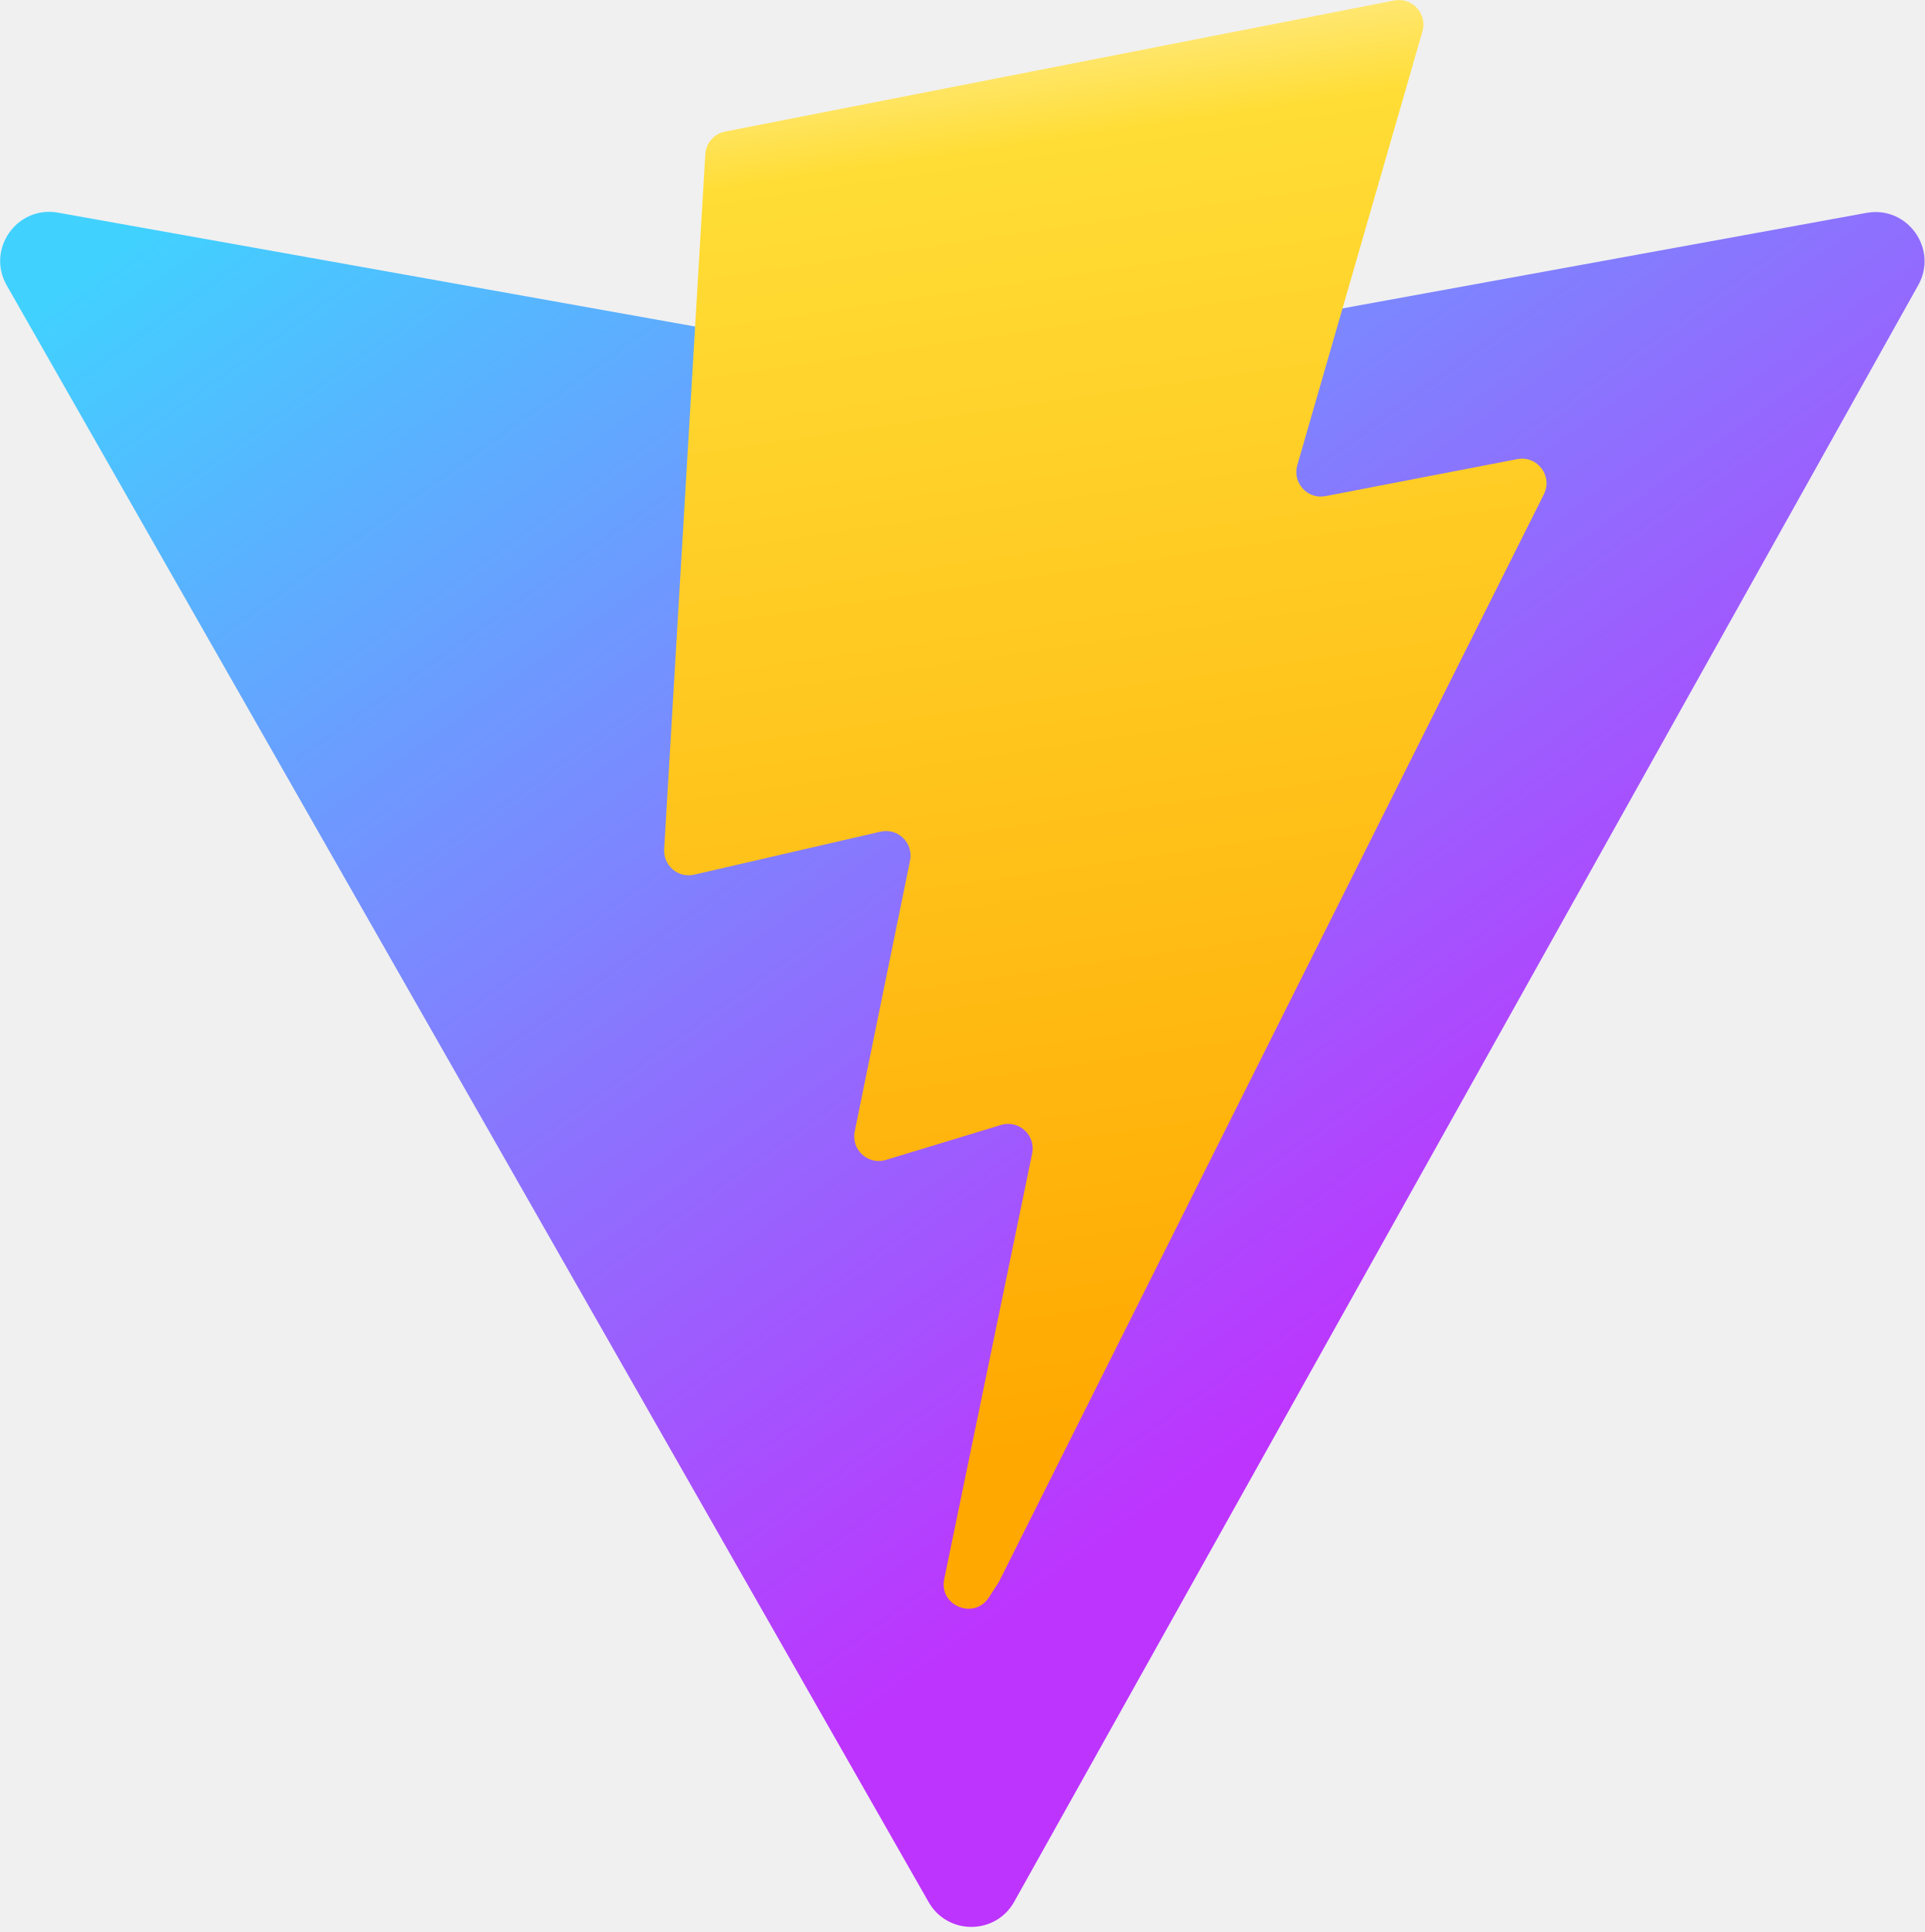
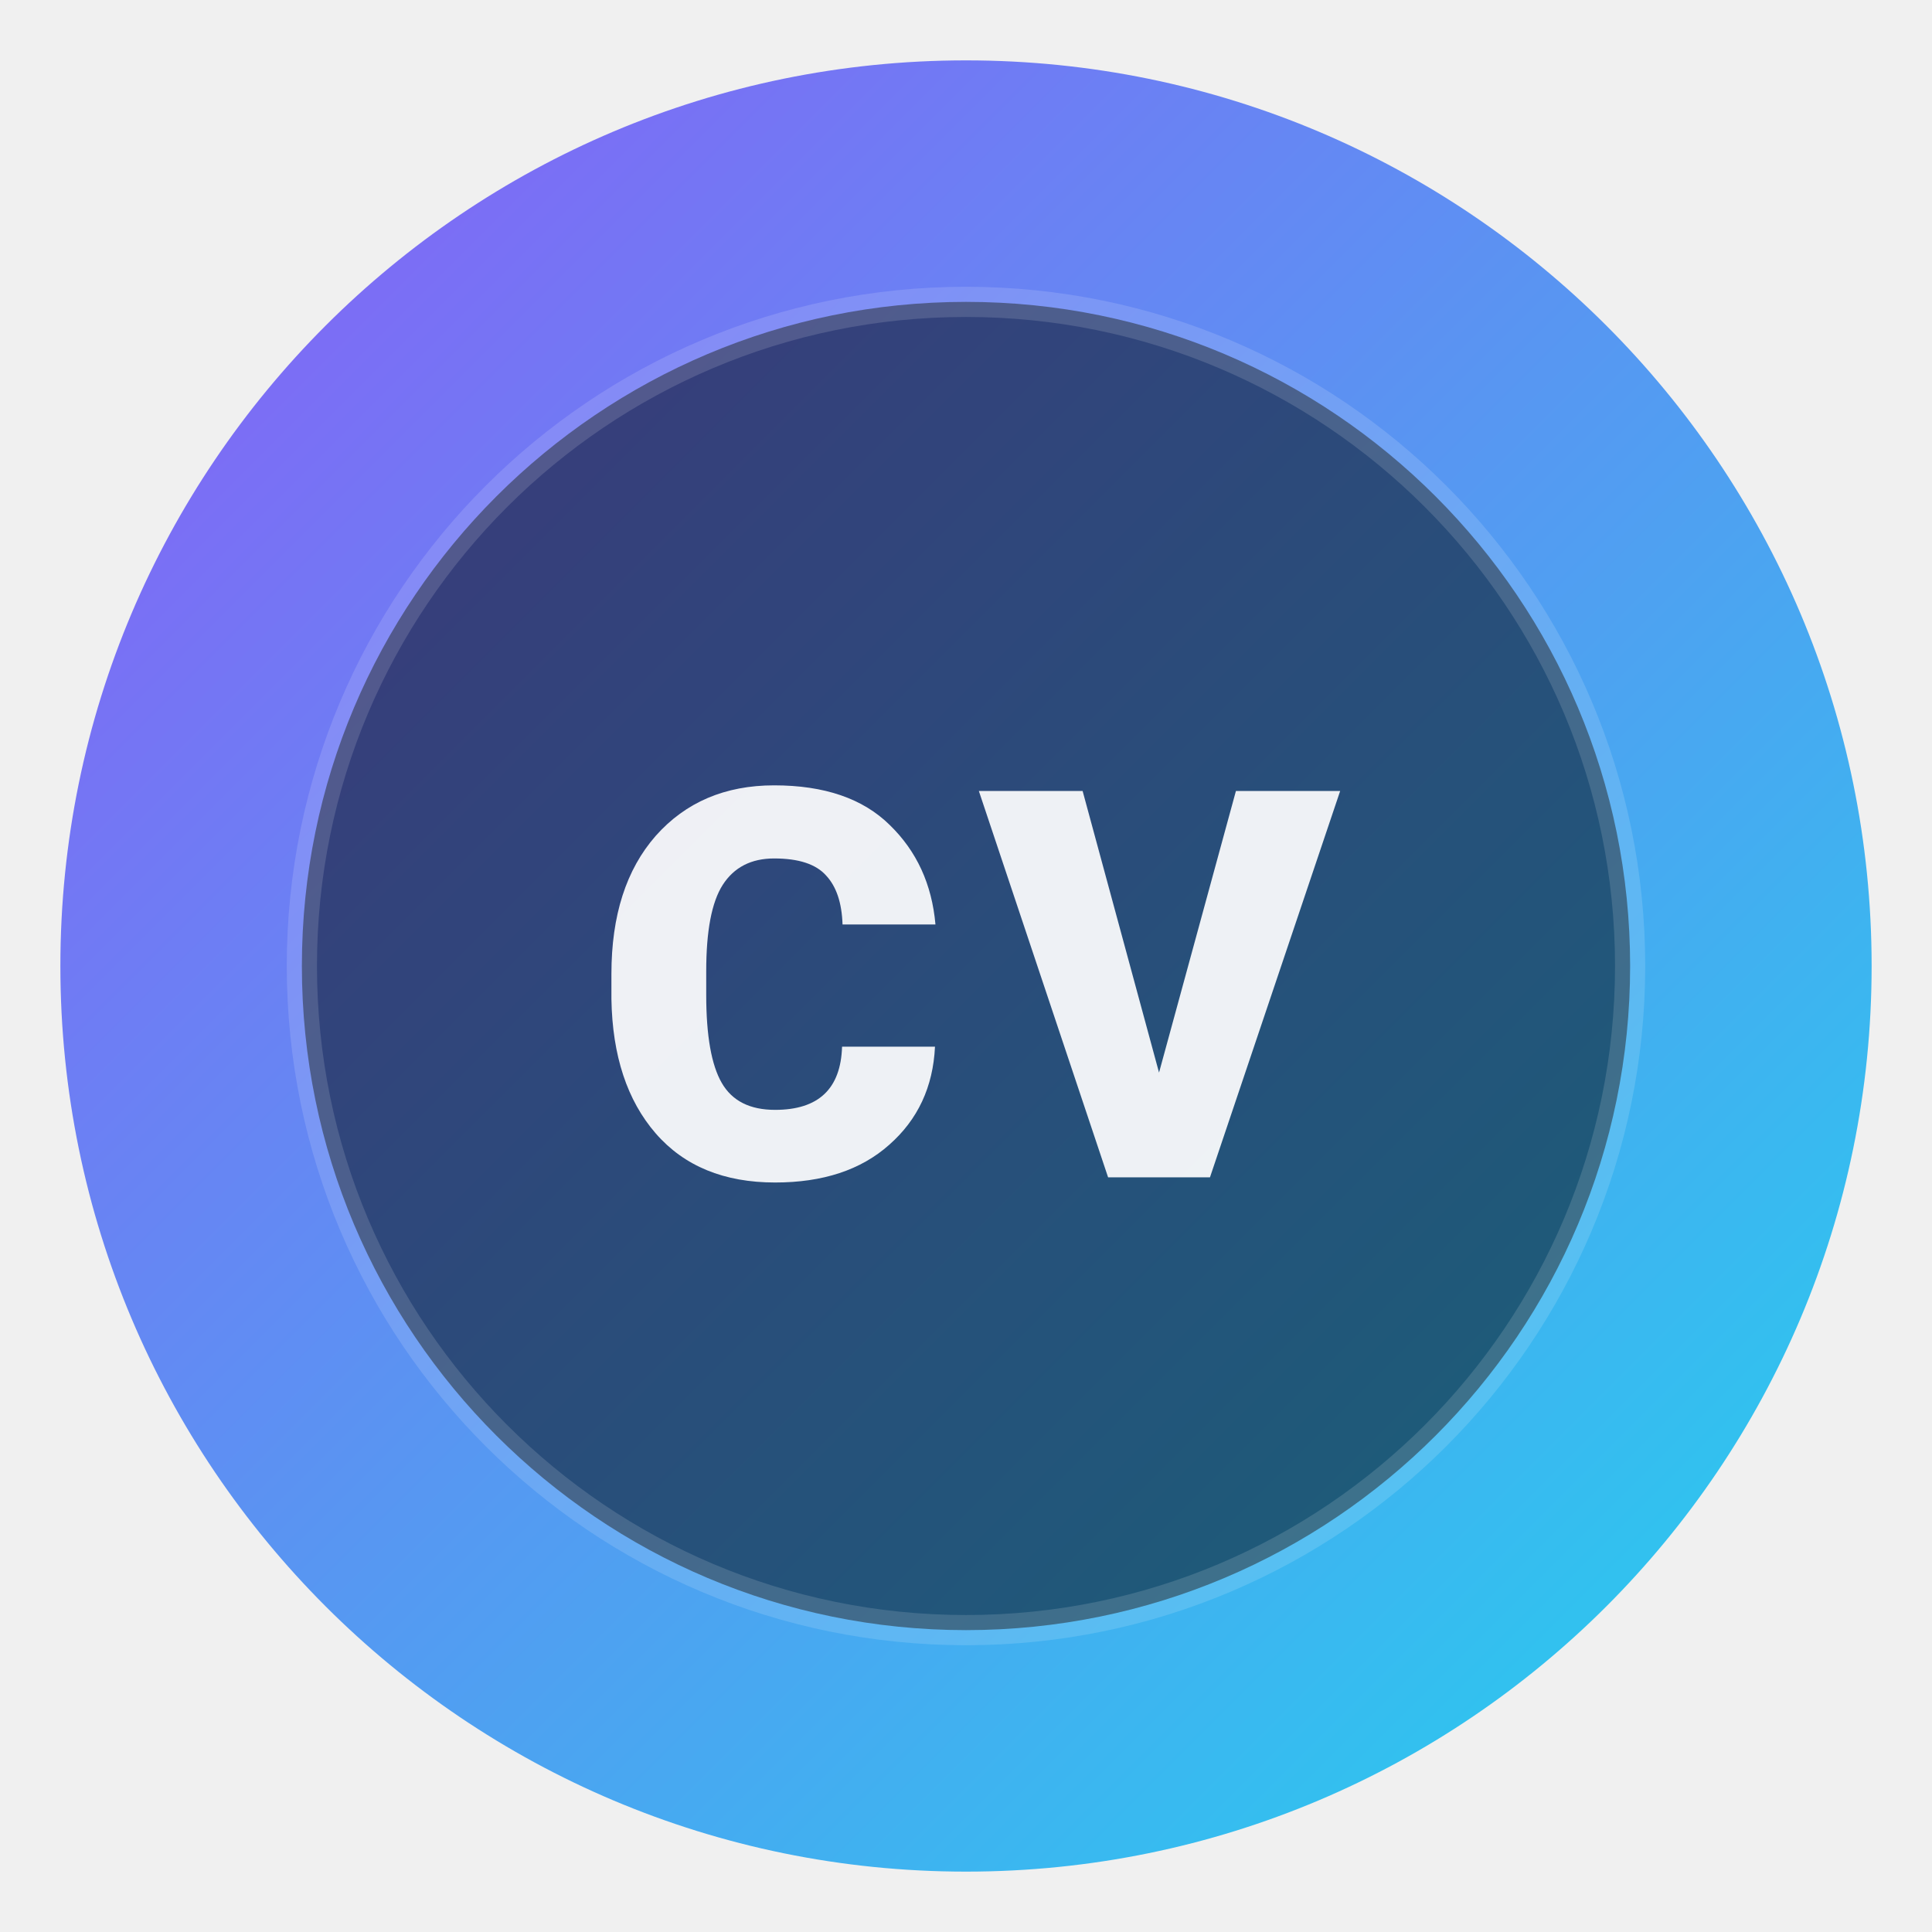
- <svg xmlns="http://www.w3.org/2000/svg" aria-hidden="true" role="img" class="iconify iconify--logos" width="31.88" height="32" preserveAspectRatio="xMidYMid meet" viewBox="0 0 256 257">
+ <svg xmlns="http://www.w3.org/2000/svg" width="64" height="64" viewBox="0 0 64 64" role="img" aria-label="CROCKYVAPE">
  <defs>
-     <linearGradient id="IconifyId1813088fe1fbc01fb466" x1="-.828%" x2="57.636%" y1="7.652%" y2="78.411%">
-       <stop offset="0%" stop-color="#41D1FF" />
-       <stop offset="100%" stop-color="#BD34FE" />
-     </linearGradient>
-     <linearGradient id="IconifyId1813088fe1fbc01fb467" x1="43.376%" x2="50.316%" y1="2.242%" y2="89.03%">
-       <stop offset="0%" stop-color="#FFEA83" />
-       <stop offset="8.333%" stop-color="#FFDD35" />
-       <stop offset="100%" stop-color="#FFA800" />
+     <linearGradient id="cv_g" x1="0" y1="0" x2="1" y2="1">
+       <stop offset="0" stop-color="#8B5CF6" />
+       <stop offset="1" stop-color="#22D3EE" />
    </linearGradient>
  </defs>
-   <path fill="url(#IconifyId1813088fe1fbc01fb466)" d="M255.153 37.938L134.897 252.976c-2.483 4.44-8.862 4.466-11.382.048L.875 37.958c-2.746-4.814 1.371-10.646 6.827-9.67l120.385 21.517a6.537 6.537 0 0 0 2.322-.004l117.867-21.483c5.438-.991 9.574 4.796 6.877 9.62Z" />
-   <path fill="url(#IconifyId1813088fe1fbc01fb467)" d="M185.432.063L96.44 17.501a3.268 3.268 0 0 0-2.634 3.014l-5.474 92.456a3.268 3.268 0 0 0 3.997 3.378l24.777-5.718c2.318-.535 4.413 1.507 3.936 3.838l-7.361 36.047c-.495 2.426 1.782 4.5 4.151 3.78l15.304-4.649c2.372-.72 4.652 1.36 4.15 3.788l-11.698 56.621c-.732 3.542 3.979 5.473 5.943 2.437l1.313-2.028l72.516-144.72c1.215-2.423-.88-5.186-3.54-4.672l-25.505 4.922c-2.396.462-4.435-1.77-3.759-4.114l16.646-57.705c.677-2.35-1.37-4.583-3.769-4.113Z" />
+   <circle cx="32" cy="32" r="30" fill="url(#cv_g)" />
+   <circle cx="32" cy="32" r="22" fill="#061018" fill-opacity="0.55" stroke="#FFFFFF" stroke-opacity="0.14" />
+   <text x="32" y="39" text-anchor="middle" font-family="system-ui,-apple-system,Segoe UI,Roboto,Arial" font-size="18" font-weight="900" letter-spacing="1" fill="#FFFFFF" fill-opacity="0.92">CV</text>
</svg>
